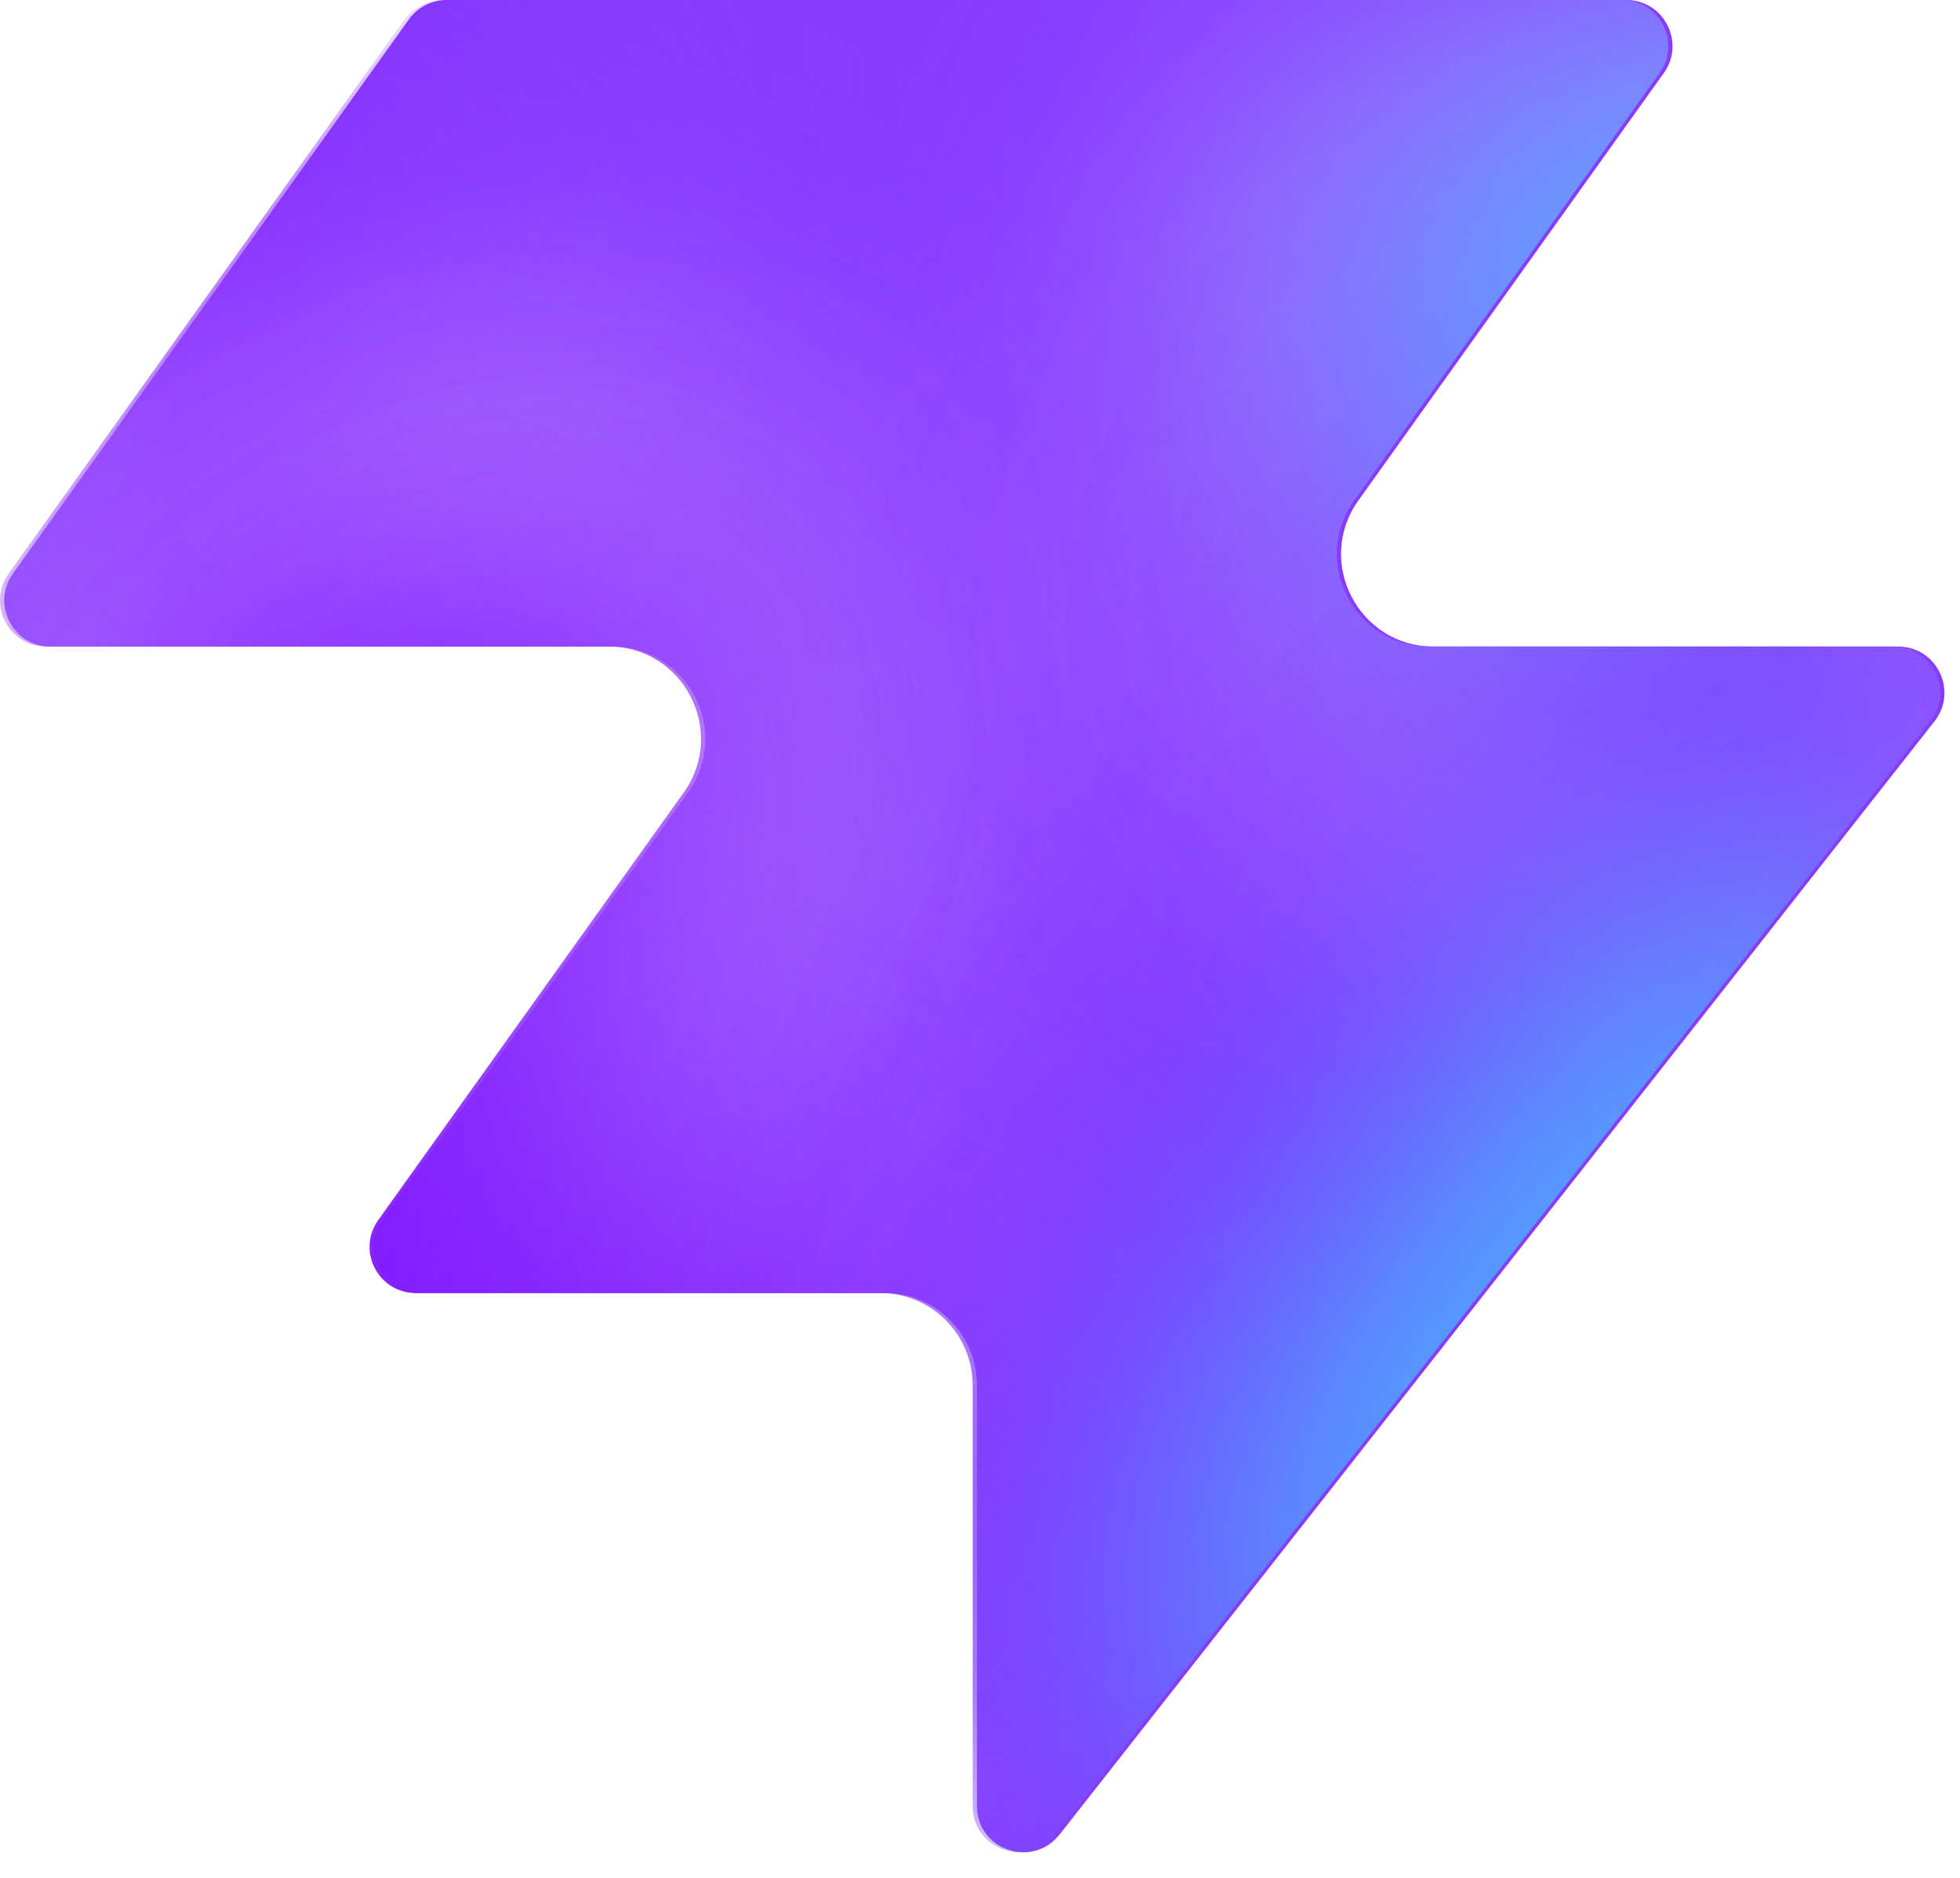
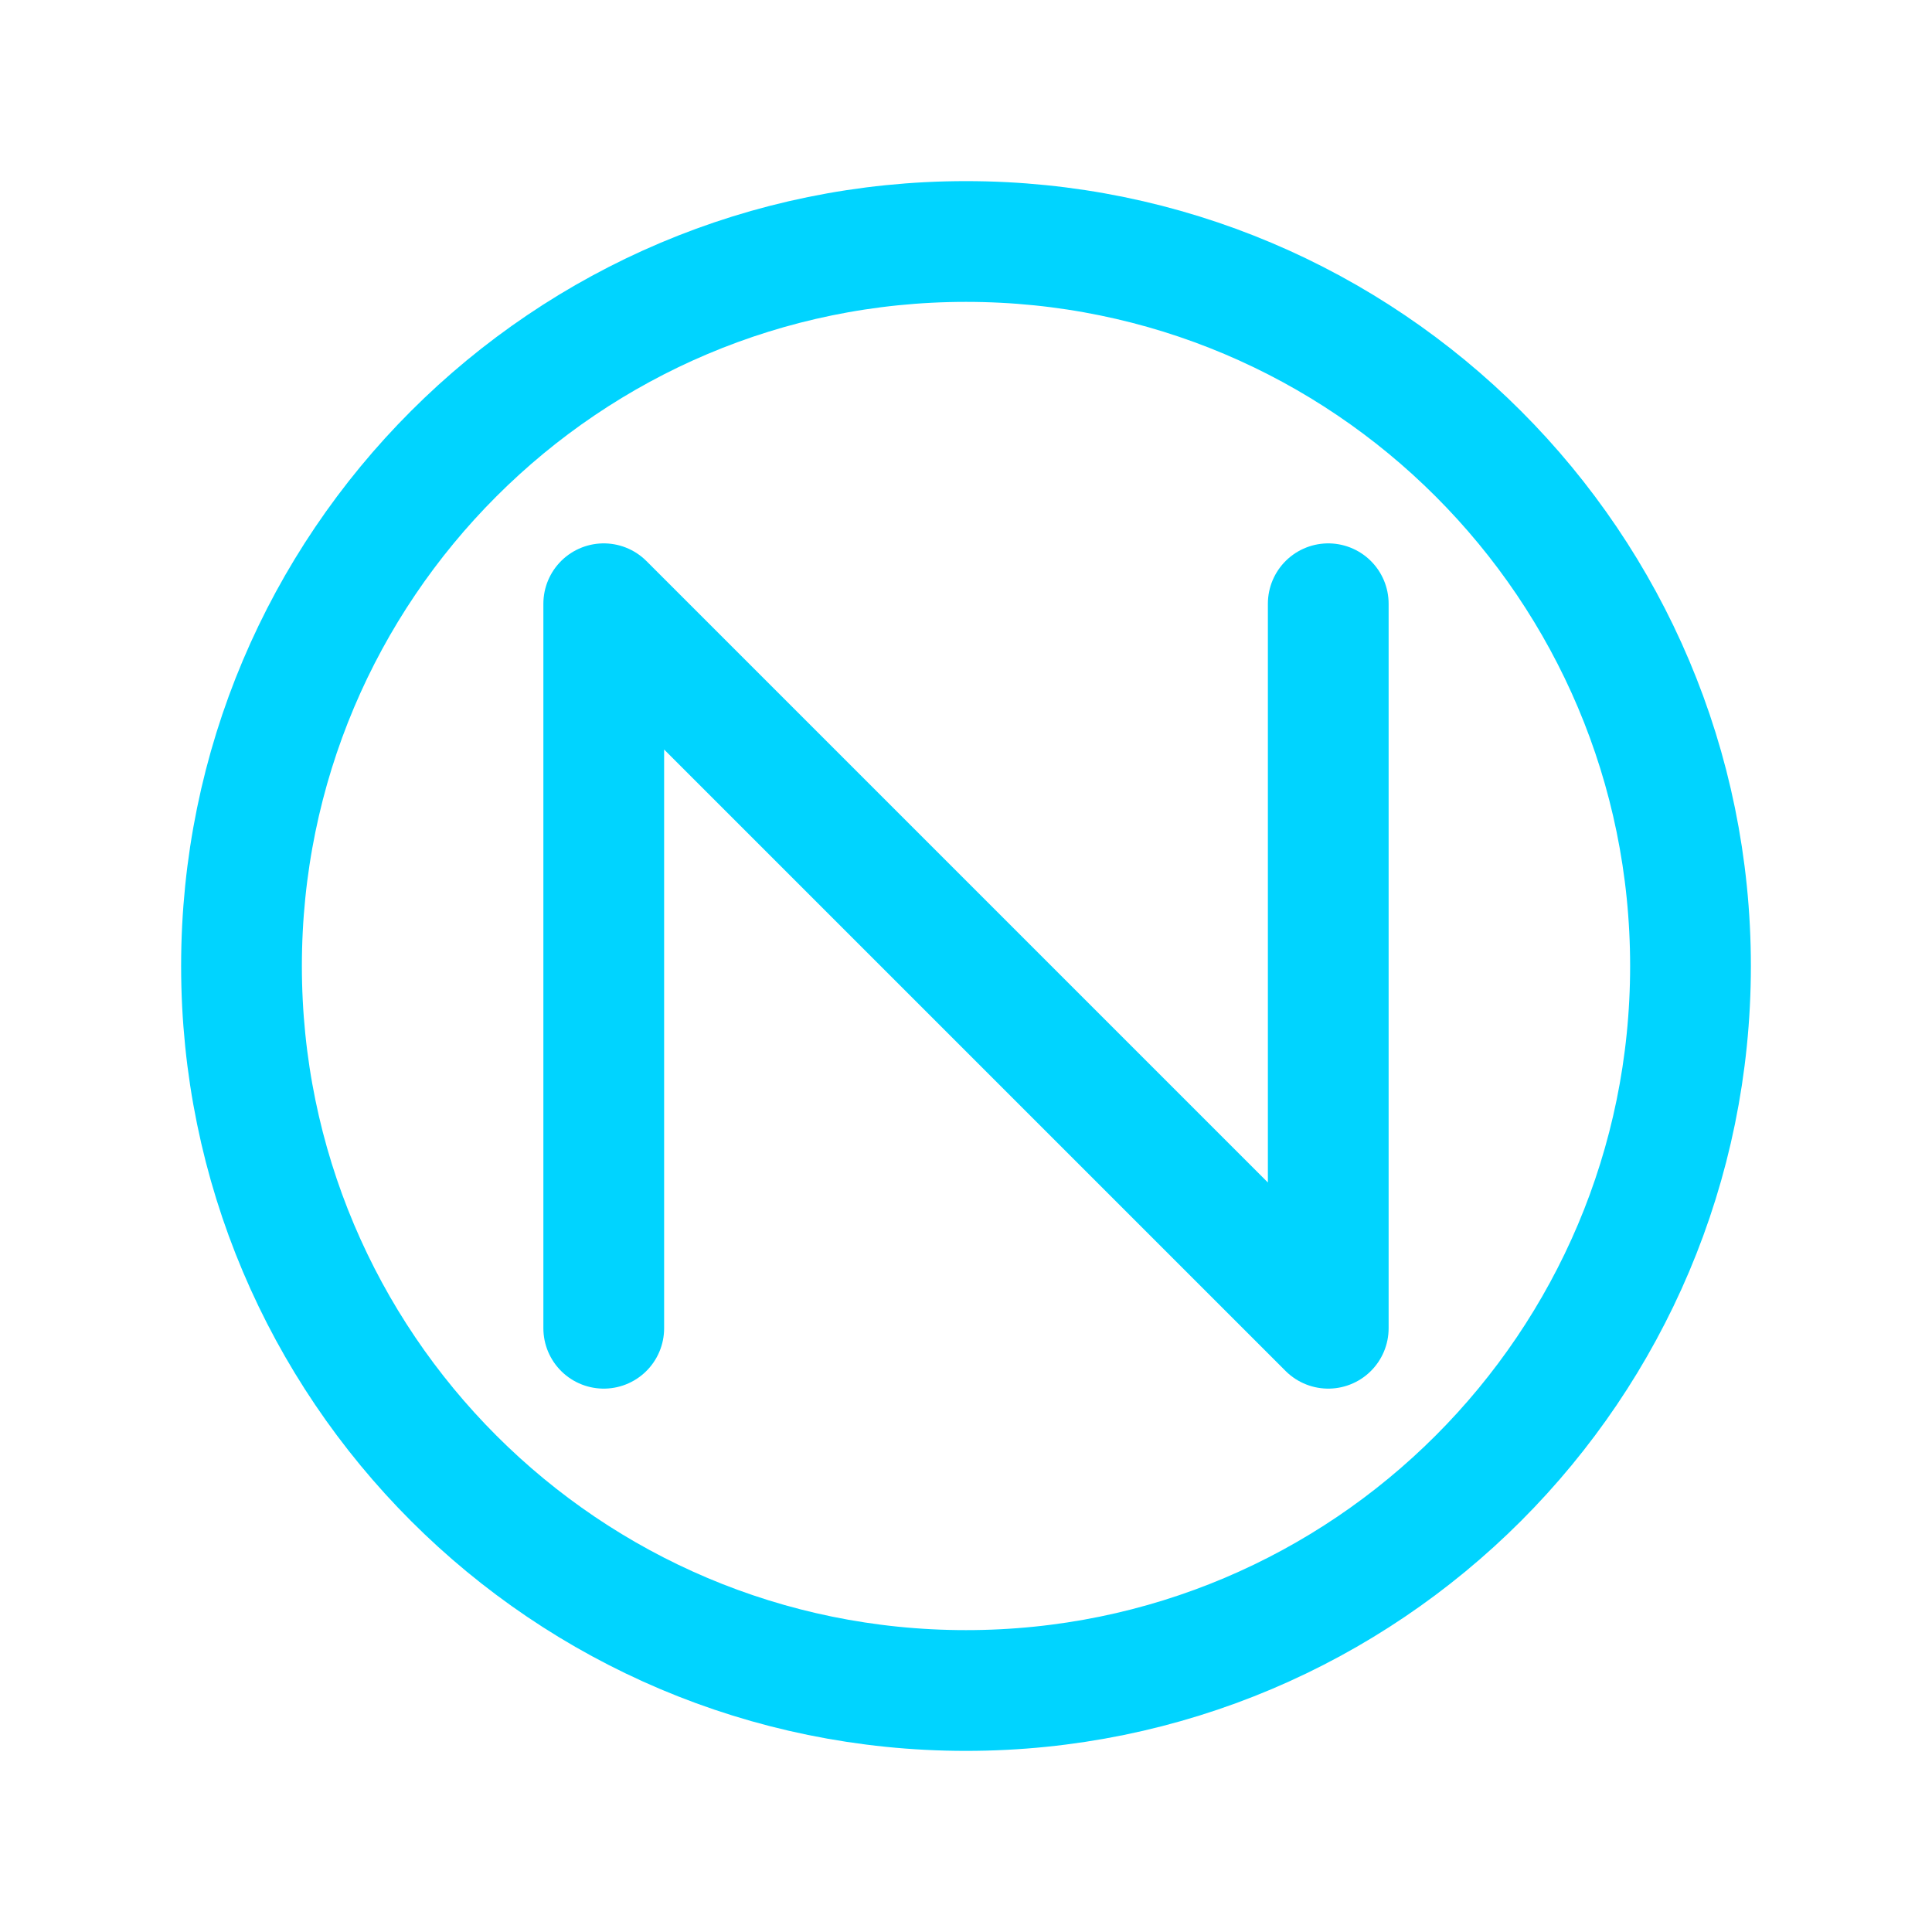
- <svg xmlns="http://www.w3.org/2000/svg" width="48" height="46" fill="none" viewBox="0 0 48 46">
-   <path fill="#863bff" d="M25.946 44.938c-.664.845-2.021.375-2.021-.698V33.937a2.26 2.26 0 0 0-2.262-2.262H10.287c-.92 0-1.456-1.04-.92-1.788l7.48-10.471c1.07-1.497 0-3.578-1.842-3.578H1.237c-.92 0-1.456-1.04-.92-1.788L10.013.474c.214-.297.556-.474.92-.474h28.894c.92 0 1.456 1.04.92 1.788l-7.48 10.471c-1.07 1.498 0 3.579 1.842 3.579h11.377c.943 0 1.473 1.088.89 1.83L25.947 44.94z" style="fill:#863bff;fill:color(display-p3 .525 .23 1);fill-opacity:1" />
-   <mask id="a" width="48" height="46" x="0" y="0" maskUnits="userSpaceOnUse" style="mask-type:alpha">
-     <path fill="#000" d="M25.842 44.938c-.664.844-2.021.375-2.021-.698V33.937a2.26 2.26 0 0 0-2.262-2.262H10.183c-.92 0-1.456-1.04-.92-1.788l7.48-10.471c1.07-1.498 0-3.579-1.842-3.579H1.133c-.92 0-1.456-1.04-.92-1.787L9.91.473c.214-.297.556-.474.92-.474h28.894c.92 0 1.456 1.04.92 1.788l-7.48 10.471c-1.07 1.498 0 3.578 1.842 3.578h11.377c.943 0 1.473 1.088.89 1.832L25.843 44.94z" style="fill:#000;fill-opacity:1" />
-   </mask>
-   <g mask="url(#a)">
-     <g filter="url(#b)">
-       <ellipse cx="5.508" cy="14.704" fill="#ede6ff" rx="5.508" ry="14.704" style="fill:#ede6ff;fill:color(display-p3 .927 .903 1);fill-opacity:1" transform="matrix(.00324 1 1 -.00324 -4.47 31.516)" />
-     </g>
-     <g filter="url(#c)">
-       <ellipse cx="10.399" cy="29.851" fill="#ede6ff" rx="10.399" ry="29.851" style="fill:#ede6ff;fill:color(display-p3 .927 .903 1);fill-opacity:1" transform="matrix(.00324 1 1 -.00324 -39.328 7.883)" />
-     </g>
-     <g filter="url(#d)">
-       <ellipse cx="5.508" cy="30.487" fill="#7e14ff" rx="5.508" ry="30.487" style="fill:#7e14ff;fill:color(display-p3 .492 .077 1);fill-opacity:1" transform="rotate(89.814 -25.913 -14.639)scale(1 -1)" />
-     </g>
-     <g filter="url(#e)">
-       <ellipse cx="5.508" cy="30.599" fill="#7e14ff" rx="5.508" ry="30.599" style="fill:#7e14ff;fill:color(display-p3 .492 .077 1);fill-opacity:1" transform="rotate(89.814 -32.644 -3.334)scale(1 -1)" />
-     </g>
-     <g filter="url(#f)">
-       <ellipse cx="5.508" cy="30.599" fill="#7e14ff" rx="5.508" ry="30.599" style="fill:#7e14ff;fill:color(display-p3 .492 .077 1);fill-opacity:1" transform="matrix(.00324 1 1 -.00324 -34.34 30.47)" />
-     </g>
-     <g filter="url(#g)">
-       <ellipse cx="14.072" cy="22.078" fill="#ede6ff" rx="14.072" ry="22.078" style="fill:#ede6ff;fill:color(display-p3 .927 .903 1);fill-opacity:1" transform="rotate(93.35 24.506 48.493)scale(-1 1)" />
-     </g>
-     <g filter="url(#h)">
-       <ellipse cx="3.47" cy="21.501" fill="#7e14ff" rx="3.47" ry="21.501" style="fill:#7e14ff;fill:color(display-p3 .492 .077 1);fill-opacity:1" transform="rotate(89.009 28.708 47.59)scale(-1 1)" />
-     </g>
-     <g filter="url(#i)">
-       <ellipse cx="3.47" cy="21.501" fill="#7e14ff" rx="3.47" ry="21.501" style="fill:#7e14ff;fill:color(display-p3 .492 .077 1);fill-opacity:1" transform="rotate(89.009 28.708 47.59)scale(-1 1)" />
-     </g>
-     <g filter="url(#j)">
-       <ellipse cx=".387" cy="8.972" fill="#7e14ff" rx="4.407" ry="29.108" style="fill:#7e14ff;fill:color(display-p3 .492 .077 1);fill-opacity:1" transform="rotate(39.51 .387 8.972)" />
-     </g>
-     <g filter="url(#k)">
-       <ellipse cx="47.523" cy="-6.092" fill="#7e14ff" rx="4.407" ry="29.108" style="fill:#7e14ff;fill:color(display-p3 .492 .077 1);fill-opacity:1" transform="rotate(37.892 47.523 -6.092)" />
-     </g>
-     <g filter="url(#l)">
-       <ellipse cx="41.412" cy="6.333" fill="#47bfff" rx="5.971" ry="9.665" style="fill:#47bfff;fill:color(display-p3 .28 .748 1);fill-opacity:1" transform="rotate(37.892 41.412 6.333)" />
-     </g>
-     <g filter="url(#m)">
-       <ellipse cx="-1.879" cy="38.332" fill="#7e14ff" rx="4.407" ry="29.108" style="fill:#7e14ff;fill:color(display-p3 .492 .077 1);fill-opacity:1" transform="rotate(37.892 -1.88 38.332)" />
-     </g>
-     <g filter="url(#n)">
-       <ellipse cx="-1.879" cy="38.332" fill="#7e14ff" rx="4.407" ry="29.108" style="fill:#7e14ff;fill:color(display-p3 .492 .077 1);fill-opacity:1" transform="rotate(37.892 -1.88 38.332)" />
-     </g>
-     <g filter="url(#o)">
-       <ellipse cx="35.651" cy="29.907" fill="#7e14ff" rx="4.407" ry="29.108" style="fill:#7e14ff;fill:color(display-p3 .492 .077 1);fill-opacity:1" transform="rotate(37.892 35.651 29.907)" />
-     </g>
-     <g filter="url(#p)">
-       <ellipse cx="38.418" cy="32.4" fill="#47bfff" rx="5.971" ry="15.297" style="fill:#47bfff;fill:color(display-p3 .28 .748 1);fill-opacity:1" transform="rotate(37.892 38.418 32.4)" />
-     </g>
-   </g>
-   <defs>
-     <filter id="b" width="60.045" height="41.654" x="-19.77" y="16.149" color-interpolation-filters="sRGB" filterUnits="userSpaceOnUse">
-       <feFlood flood-opacity="0" result="BackgroundImageFix" />
-       <feBlend in="SourceGraphic" in2="BackgroundImageFix" result="shape" />
-       <feGaussianBlur result="effect1_foregroundBlur_2002_17158" stdDeviation="7.659" />
-     </filter>
-     <filter id="c" width="90.34" height="51.437" x="-54.613" y="-7.533" color-interpolation-filters="sRGB" filterUnits="userSpaceOnUse">
-       <feFlood flood-opacity="0" result="BackgroundImageFix" />
-       <feBlend in="SourceGraphic" in2="BackgroundImageFix" result="shape" />
-       <feGaussianBlur result="effect1_foregroundBlur_2002_17158" stdDeviation="7.659" />
-     </filter>
-     <filter id="d" width="79.355" height="29.4" x="-49.64" y="2.03" color-interpolation-filters="sRGB" filterUnits="userSpaceOnUse">
-       <feFlood flood-opacity="0" result="BackgroundImageFix" />
-       <feBlend in="SourceGraphic" in2="BackgroundImageFix" result="shape" />
-       <feGaussianBlur result="effect1_foregroundBlur_2002_17158" stdDeviation="4.596" />
-     </filter>
-     <filter id="e" width="79.579" height="29.4" x="-45.045" y="20.029" color-interpolation-filters="sRGB" filterUnits="userSpaceOnUse">
-       <feFlood flood-opacity="0" result="BackgroundImageFix" />
-       <feBlend in="SourceGraphic" in2="BackgroundImageFix" result="shape" />
-       <feGaussianBlur result="effect1_foregroundBlur_2002_17158" stdDeviation="4.596" />
-     </filter>
-     <filter id="f" width="79.579" height="29.4" x="-43.513" y="21.178" color-interpolation-filters="sRGB" filterUnits="userSpaceOnUse">
-       <feFlood flood-opacity="0" result="BackgroundImageFix" />
-       <feBlend in="SourceGraphic" in2="BackgroundImageFix" result="shape" />
-       <feGaussianBlur result="effect1_foregroundBlur_2002_17158" stdDeviation="4.596" />
-     </filter>
-     <filter id="g" width="74.749" height="58.852" x="15.756" y="-17.901" color-interpolation-filters="sRGB" filterUnits="userSpaceOnUse">
-       <feFlood flood-opacity="0" result="BackgroundImageFix" />
-       <feBlend in="SourceGraphic" in2="BackgroundImageFix" result="shape" />
-       <feGaussianBlur result="effect1_foregroundBlur_2002_17158" stdDeviation="7.659" />
-     </filter>
-     <filter id="h" width="61.377" height="25.362" x="23.548" y="2.284" color-interpolation-filters="sRGB" filterUnits="userSpaceOnUse">
-       <feFlood flood-opacity="0" result="BackgroundImageFix" />
-       <feBlend in="SourceGraphic" in2="BackgroundImageFix" result="shape" />
-       <feGaussianBlur result="effect1_foregroundBlur_2002_17158" stdDeviation="4.596" />
-     </filter>
-     <filter id="i" width="61.377" height="25.362" x="23.548" y="2.284" color-interpolation-filters="sRGB" filterUnits="userSpaceOnUse">
-       <feFlood flood-opacity="0" result="BackgroundImageFix" />
-       <feBlend in="SourceGraphic" in2="BackgroundImageFix" result="shape" />
-       <feGaussianBlur result="effect1_foregroundBlur_2002_17158" stdDeviation="4.596" />
-     </filter>
-     <filter id="j" width="56.045" height="63.649" x="-27.636" y="-22.853" color-interpolation-filters="sRGB" filterUnits="userSpaceOnUse">
-       <feFlood flood-opacity="0" result="BackgroundImageFix" />
-       <feBlend in="SourceGraphic" in2="BackgroundImageFix" result="shape" />
-       <feGaussianBlur result="effect1_foregroundBlur_2002_17158" stdDeviation="4.596" />
-     </filter>
-     <filter id="k" width="54.814" height="64.646" x="20.116" y="-38.415" color-interpolation-filters="sRGB" filterUnits="userSpaceOnUse">
-       <feFlood flood-opacity="0" result="BackgroundImageFix" />
-       <feBlend in="SourceGraphic" in2="BackgroundImageFix" result="shape" />
-       <feGaussianBlur result="effect1_foregroundBlur_2002_17158" stdDeviation="4.596" />
-     </filter>
-     <filter id="l" width="33.541" height="35.313" x="24.641" y="-11.323" color-interpolation-filters="sRGB" filterUnits="userSpaceOnUse">
-       <feFlood flood-opacity="0" result="BackgroundImageFix" />
-       <feBlend in="SourceGraphic" in2="BackgroundImageFix" result="shape" />
-       <feGaussianBlur result="effect1_foregroundBlur_2002_17158" stdDeviation="4.596" />
-     </filter>
-     <filter id="m" width="54.814" height="64.646" x="-29.286" y="6.009" color-interpolation-filters="sRGB" filterUnits="userSpaceOnUse">
-       <feFlood flood-opacity="0" result="BackgroundImageFix" />
-       <feBlend in="SourceGraphic" in2="BackgroundImageFix" result="shape" />
-       <feGaussianBlur result="effect1_foregroundBlur_2002_17158" stdDeviation="4.596" />
-     </filter>
-     <filter id="n" width="54.814" height="64.646" x="-29.286" y="6.009" color-interpolation-filters="sRGB" filterUnits="userSpaceOnUse">
-       <feFlood flood-opacity="0" result="BackgroundImageFix" />
-       <feBlend in="SourceGraphic" in2="BackgroundImageFix" result="shape" />
-       <feGaussianBlur result="effect1_foregroundBlur_2002_17158" stdDeviation="4.596" />
-     </filter>
-     <filter id="o" width="54.814" height="64.646" x="8.244" y="-2.416" color-interpolation-filters="sRGB" filterUnits="userSpaceOnUse">
-       <feFlood flood-opacity="0" result="BackgroundImageFix" />
-       <feBlend in="SourceGraphic" in2="BackgroundImageFix" result="shape" />
-       <feGaussianBlur result="effect1_foregroundBlur_2002_17158" stdDeviation="4.596" />
-     </filter>
-     <filter id="p" width="39.409" height="43.623" x="18.713" y="10.588" color-interpolation-filters="sRGB" filterUnits="userSpaceOnUse">
-       <feFlood flood-opacity="0" result="BackgroundImageFix" />
-       <feBlend in="SourceGraphic" in2="BackgroundImageFix" result="shape" />
-       <feGaussianBlur result="effect1_foregroundBlur_2002_17158" stdDeviation="4.596" />
-     </filter>
-   </defs>
+ <svg xmlns="http://www.w3.org/2000/svg" viewBox="0 0 32 32" width="32" height="32">
+   <circle cx="16" cy="16" r="12" fill="none" stroke="#00d4ff" stroke-width="2" />
+   <path d="M 10 22 L 10 10 L 22 22 L 22 10" fill="none" stroke="#00d4ff" stroke-width="2" stroke-linecap="round" stroke-linejoin="round" />
</svg>
